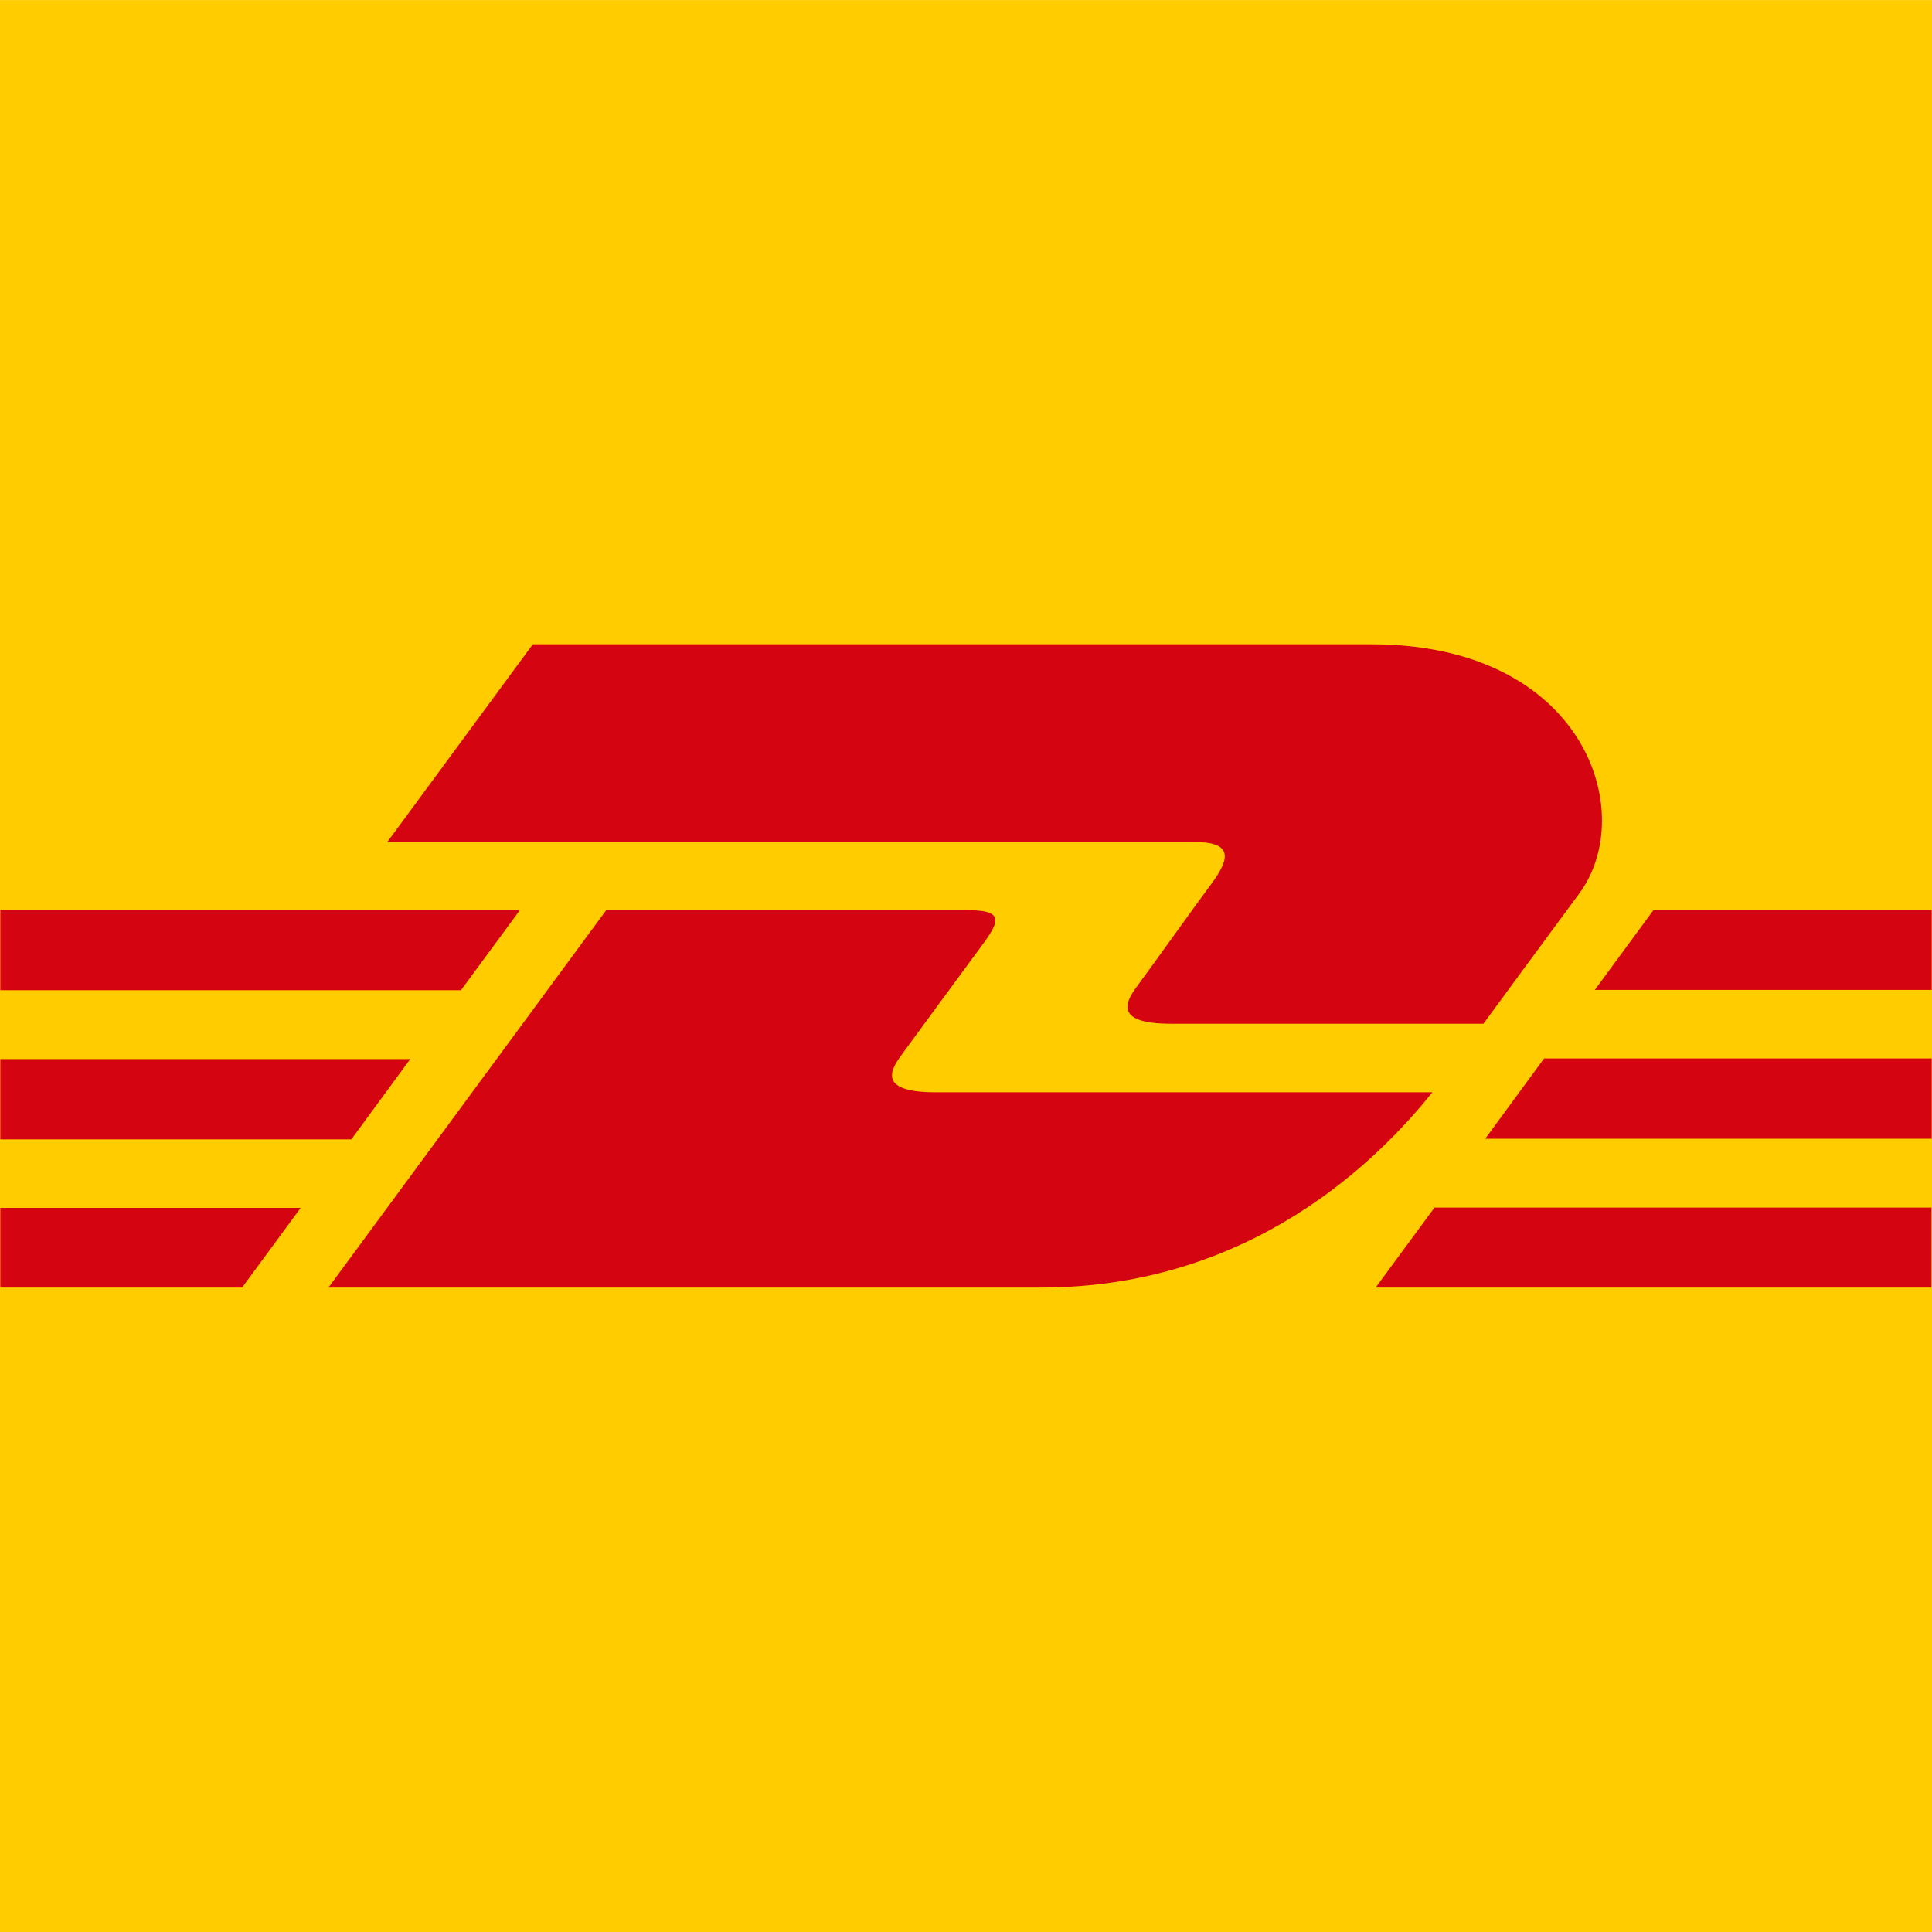
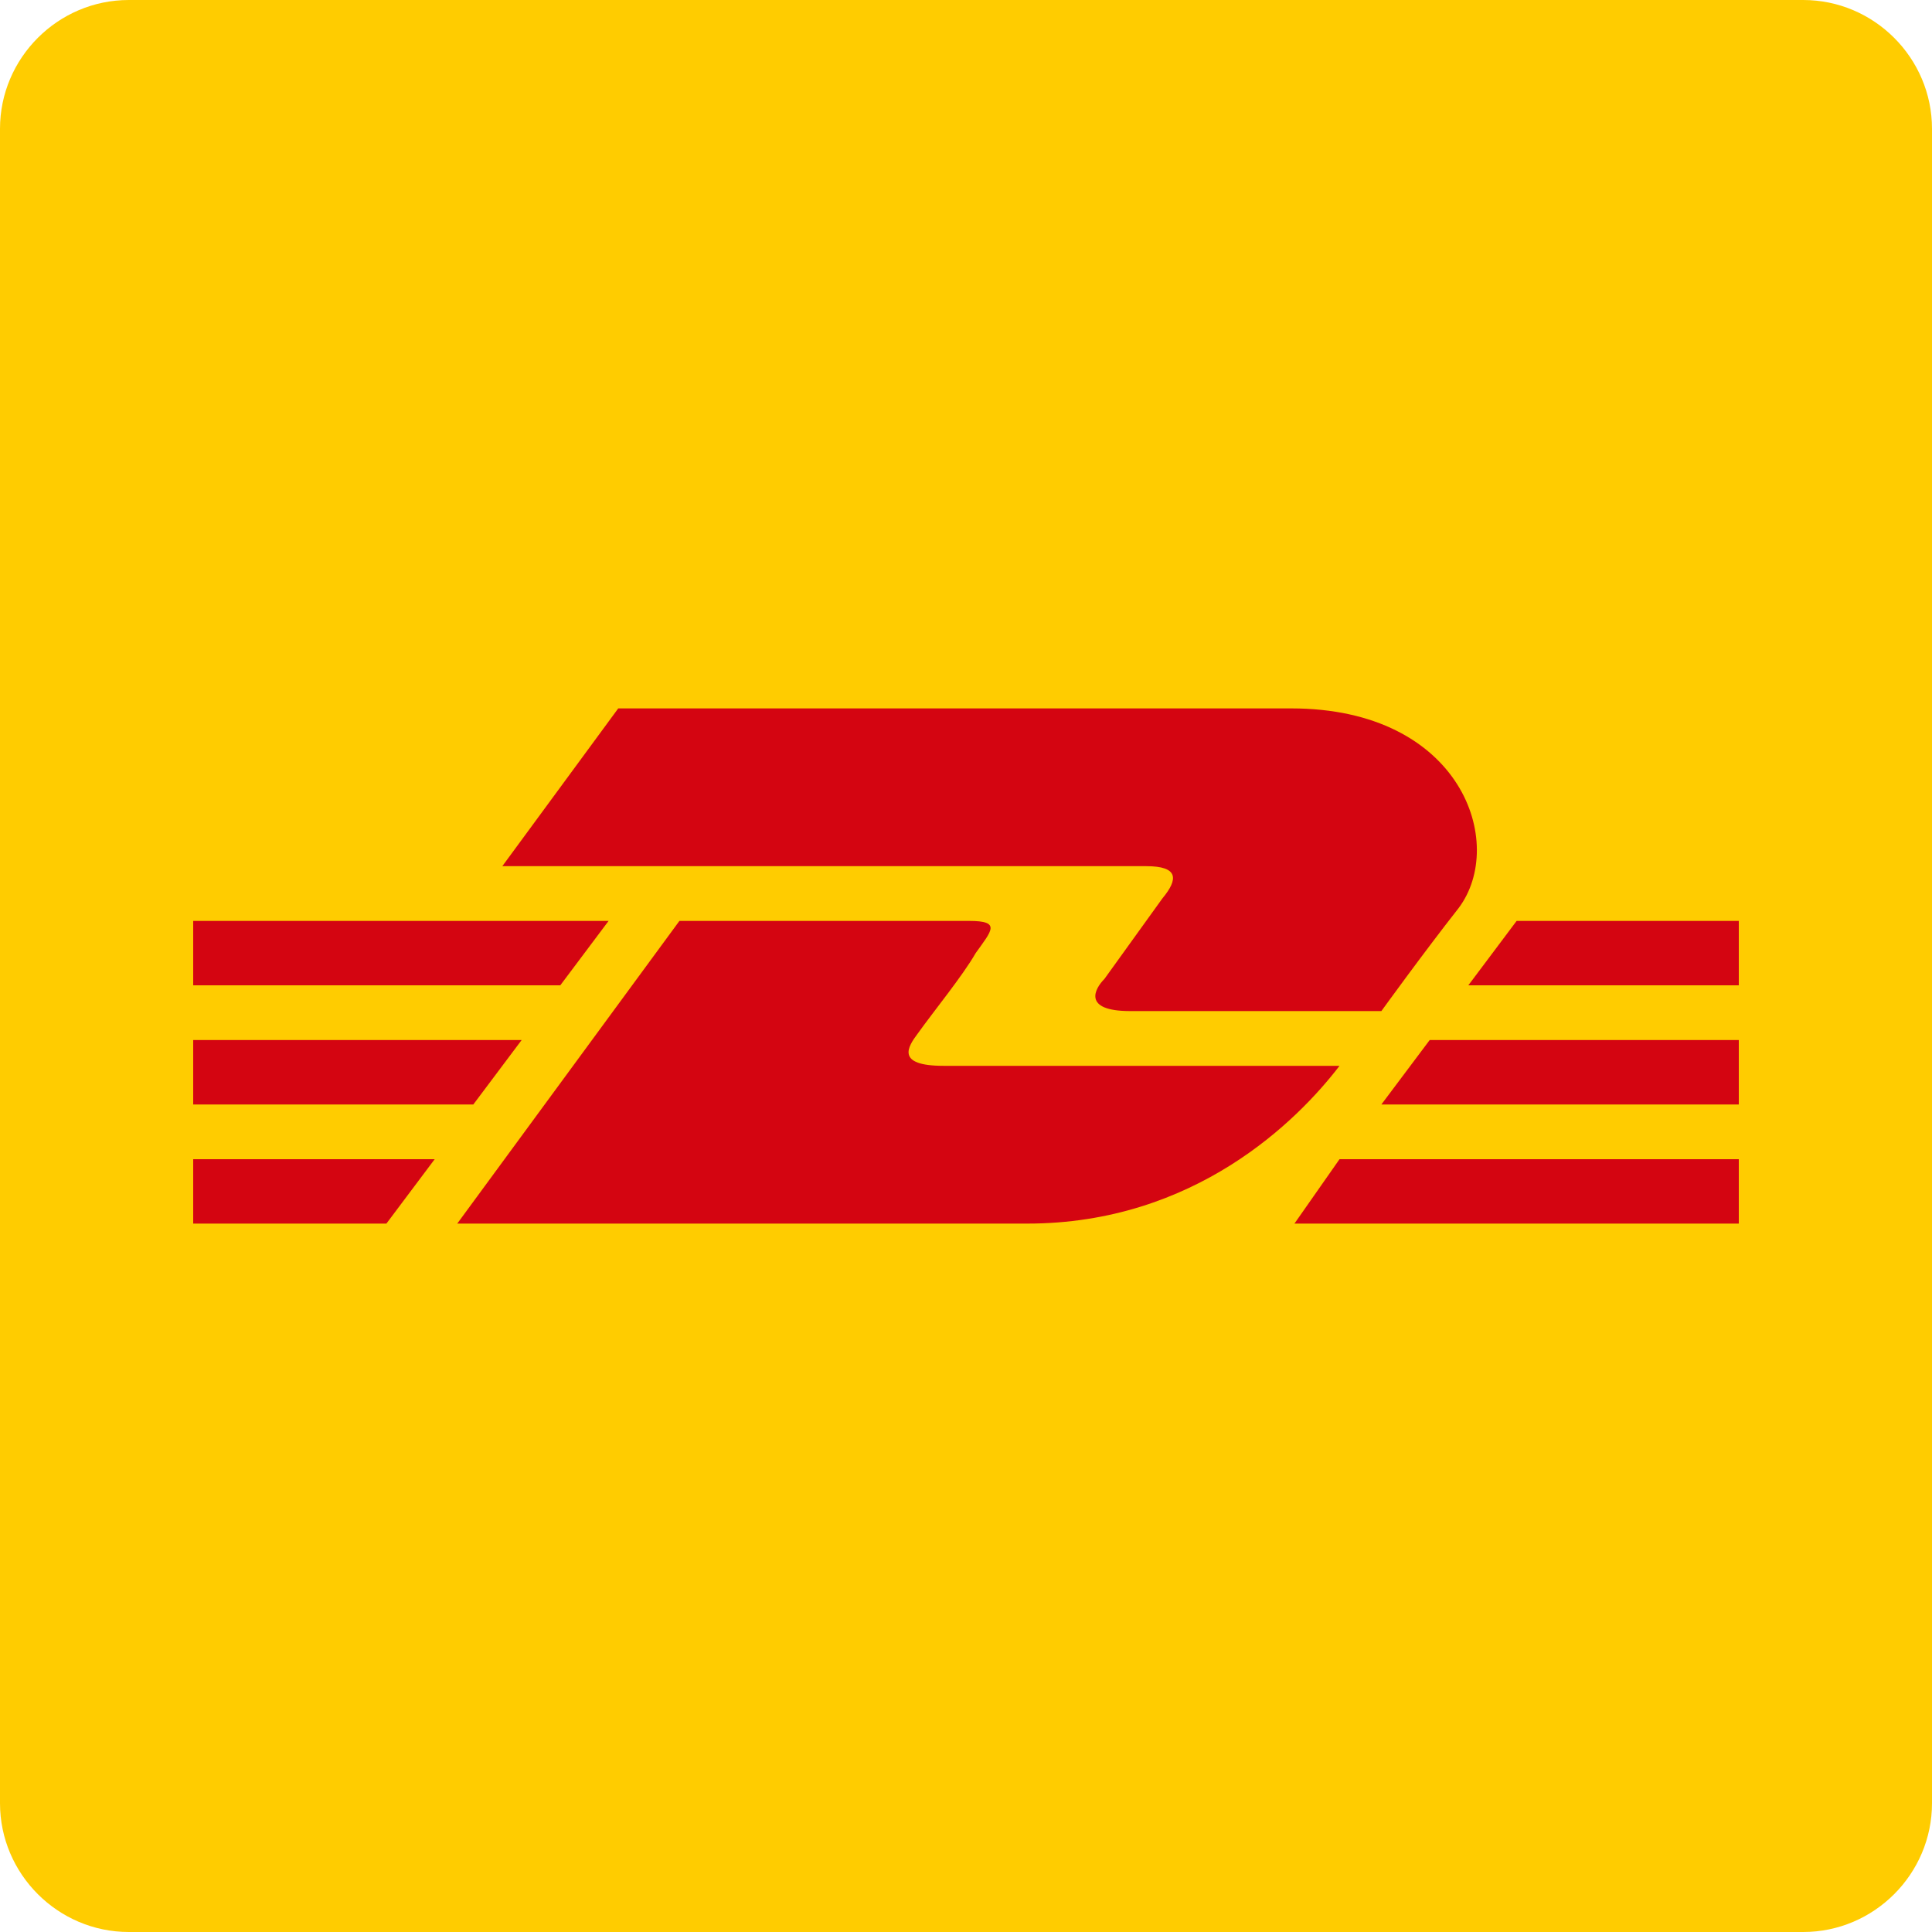
- <svg xmlns="http://www.w3.org/2000/svg" version="1.1" id="Ebene_1" x="0px" y="0px" viewBox="0 0 256 256" style="enable-background:new 0 0 256 256;" xml:space="preserve">
+ <svg xmlns="http://www.w3.org/2000/svg" version="1.1" id="Layer_1" x="0px" y="0px" viewBox="0 0 60 60" style="enable-background:new 0 0 60 60;" xml:space="preserve">
  <style type="text/css">
	.st0{fill:#FFCC00;}
	.st1{fill:#D40511;}
</style>
-   <g id="Hintergrund_xA0_Bild_1_">
-     <rect y="0.01" class="st0" width="256" height="256" />
+   <path class="st0" d="M56,60H4c-2.2,0-4-1.8-4-4V4c0-2.2,1.8-4,4-4h52c2.2,0,4,1.8,4,4v52C60,58.2,58.2,60,56,60z" />
+   <g>
    <g>
      <g>
-         <path class="st1" d="M54.36,140.33H0.04v10.64h46.52L54.36,140.33z M0.04,170.61h32.04l7.76-10.56H0.04V170.61z M68.88,120.61     H0.04v10.6h61.04L68.88,120.61z M160.56,117.05c-2.64,3.56-7.04,9.76-9.72,13.4c-1.36,1.84-3.84,5.2,4.32,5.2h41.4     c0,0,6.92-9.44,12.72-17.28c7.88-10.72,0.68-33-27.56-33H70.6l-19.28,26.2h106.6C163.24,111.49,163.16,113.53,160.56,117.05z      M219.08,120.61l-7.76,10.56h44.64v-10.56H219.08z M189.8,144.73h-47.72h-18.12c-8.16,0-5.68-3.36-4.32-5.2     c2.68-3.64,7.2-9.84,9.84-13.4c2.6-3.52,4.2-5.52-1.12-5.52H80.32l-36.8,50h94.4C165.92,170.61,182.76,153.53,189.8,144.73z      M196.8,150.89h59.16v-10.64H204.6L196.8,150.89z M182.28,170.61h73.64v-10.6h-65.84L182.28,170.61z" />
+         <path class="st1" d="M16.2,32.3H6v2h8.7L16.2,32.3z M18.9,28.6H6v2h11.4L18.9,28.6z M36.1,27.9c-0.5,0.7-1.3,1.8-1.8,2.5     c-0.3,0.3-0.7,1,0.8,1h7.8c0,0,1.3-1.8,2.4-3.2c1.5-2,0.1-6.2-5.2-6.2H19.2l-3.6,4.9h20C36.6,26.9,36.6,27.3,36.1,27.9z M6,38h6     l1.5-2H6V38z M40.2,38H54v-2H41.6L40.2,38z M47.1,28.6l-1.5,2H54v-2H47.1z M41.6,33.1h-8.9l-3.4,0c-1.5,0-1.1-0.6-0.8-1     c0.5-0.7,1.4-1.8,1.8-2.5c0.5-0.7,0.8-1-0.2-1h-9L14.2,38h17.7C37.1,38,40.3,34.8,41.6,33.1z M42.9,34.3H54v-2h-9.6L42.9,34.3z" />
      </g>
    </g>
  </g>
-   <g id="DHL_1_">
-     <g id="Vektor-Smartobjekt_xA0_Bild_1_">
- 	</g>
-   </g>
</svg>
